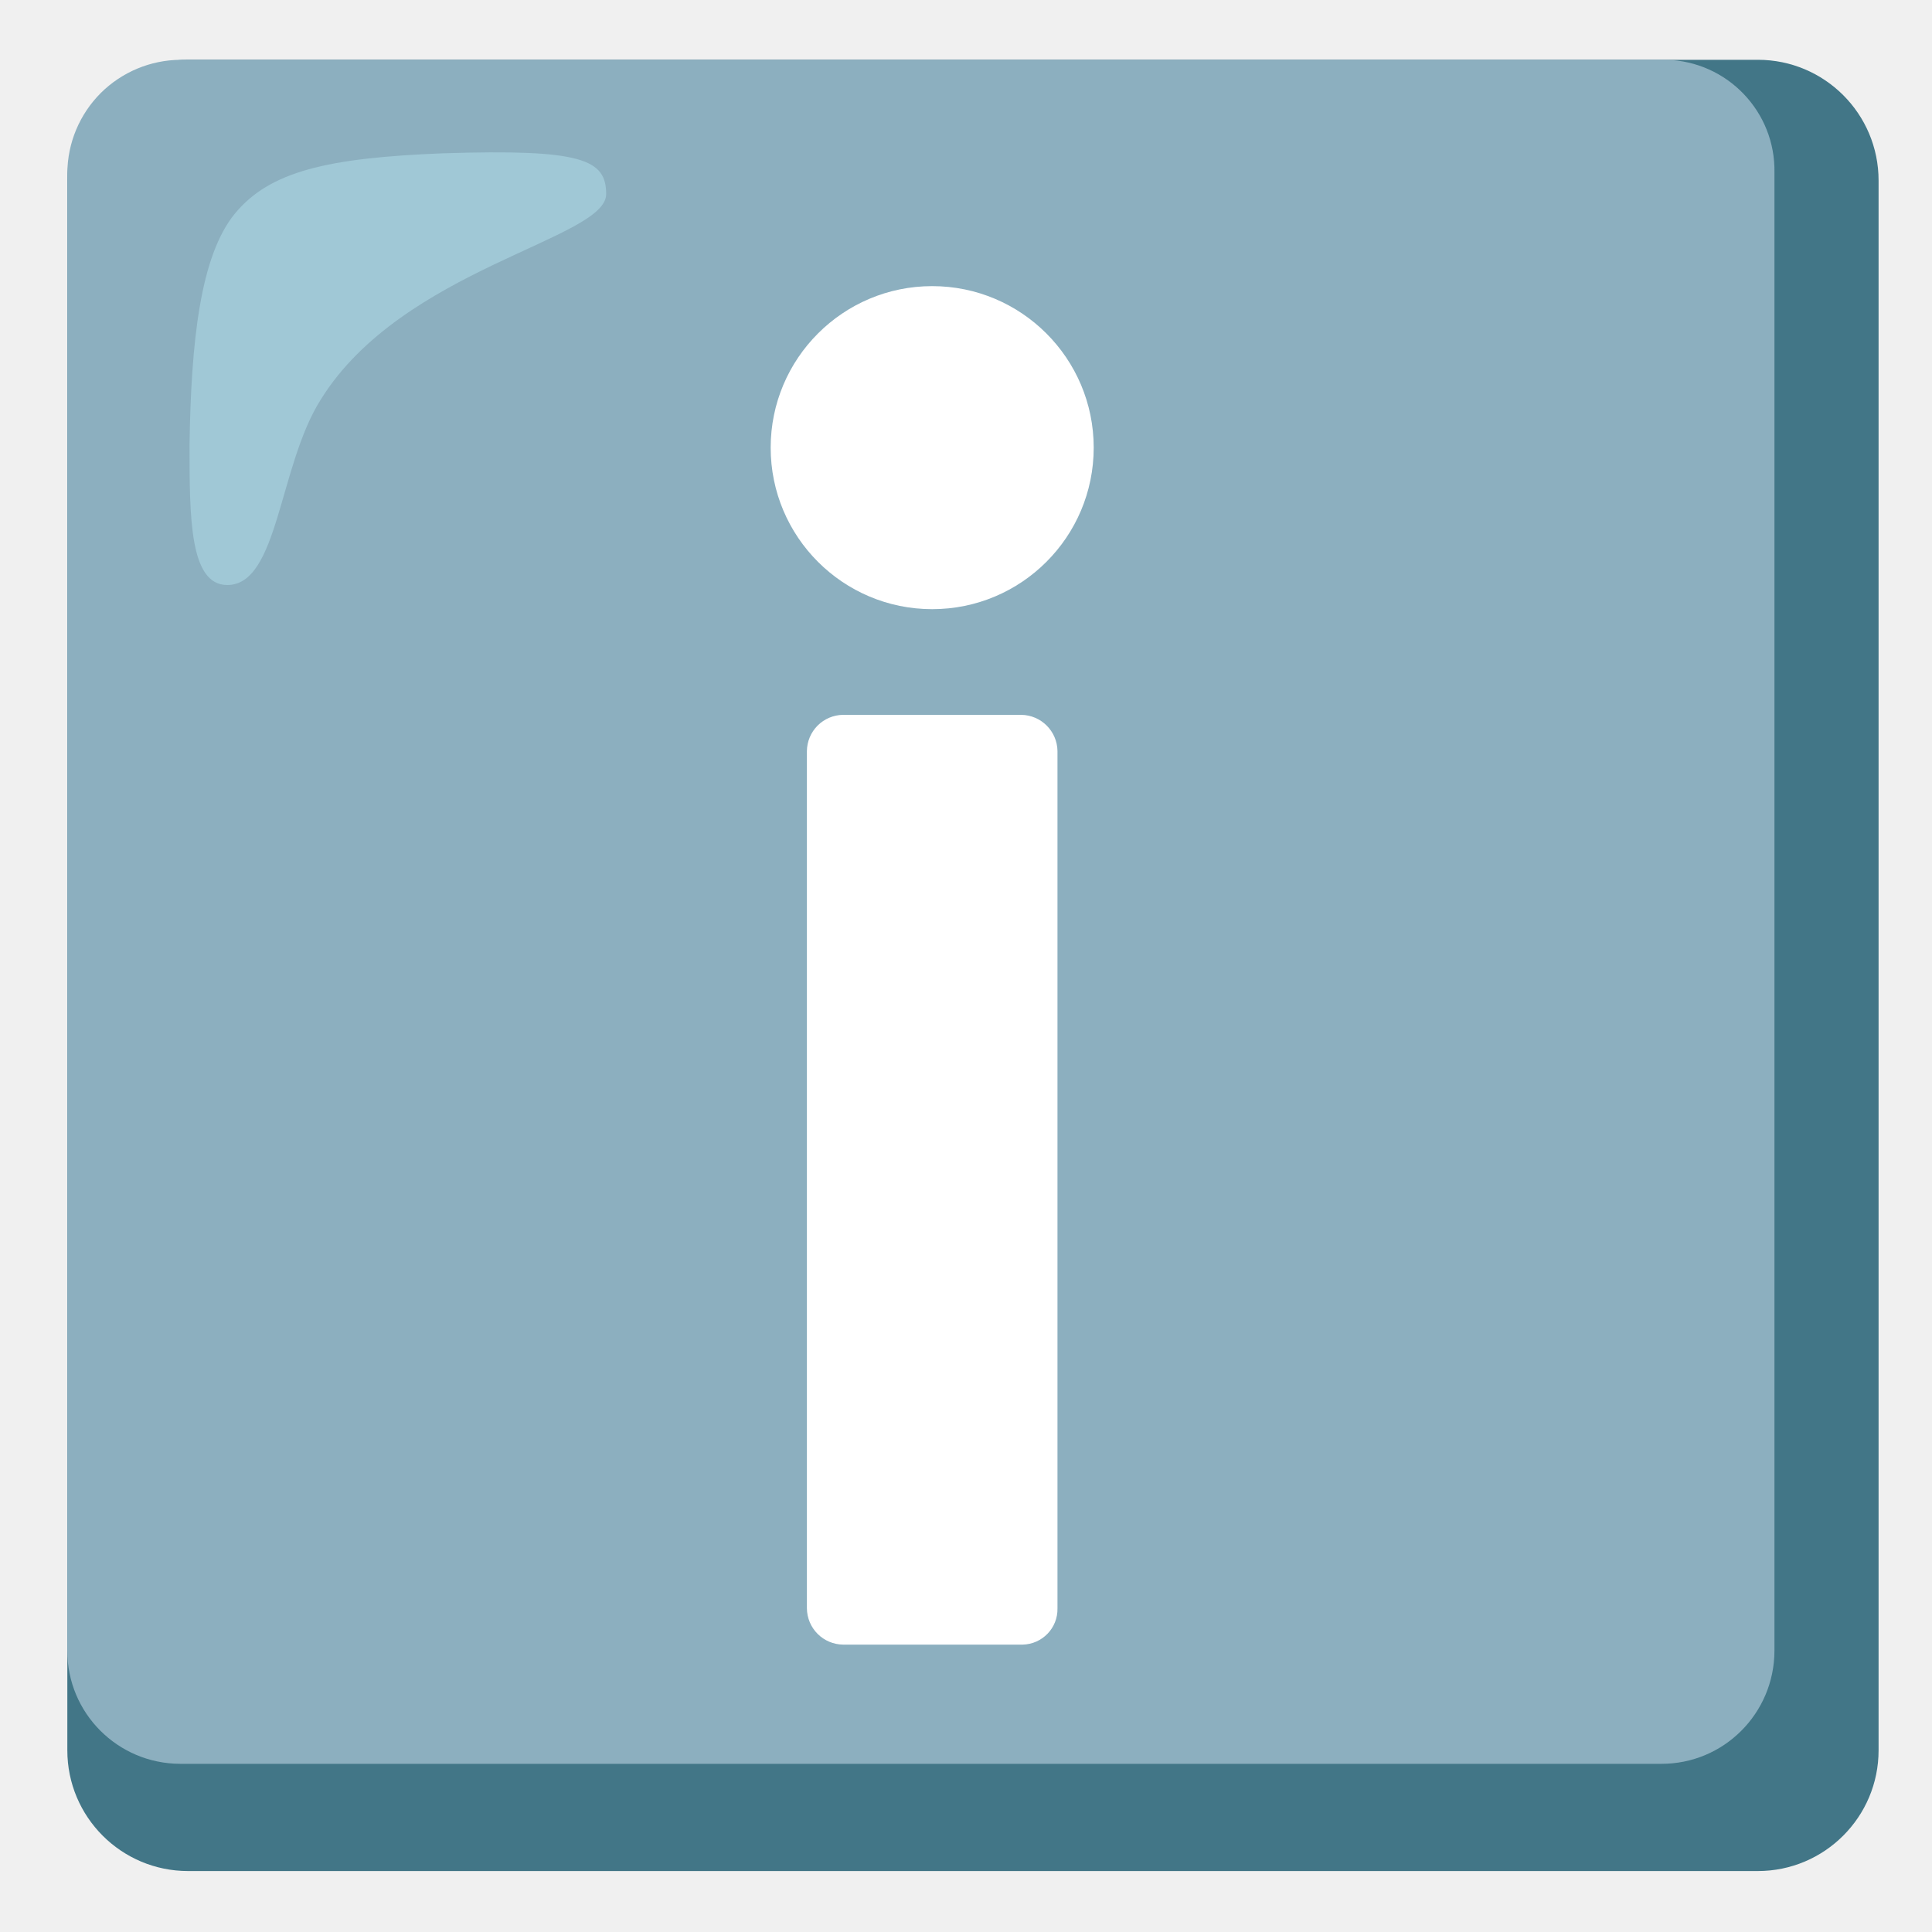
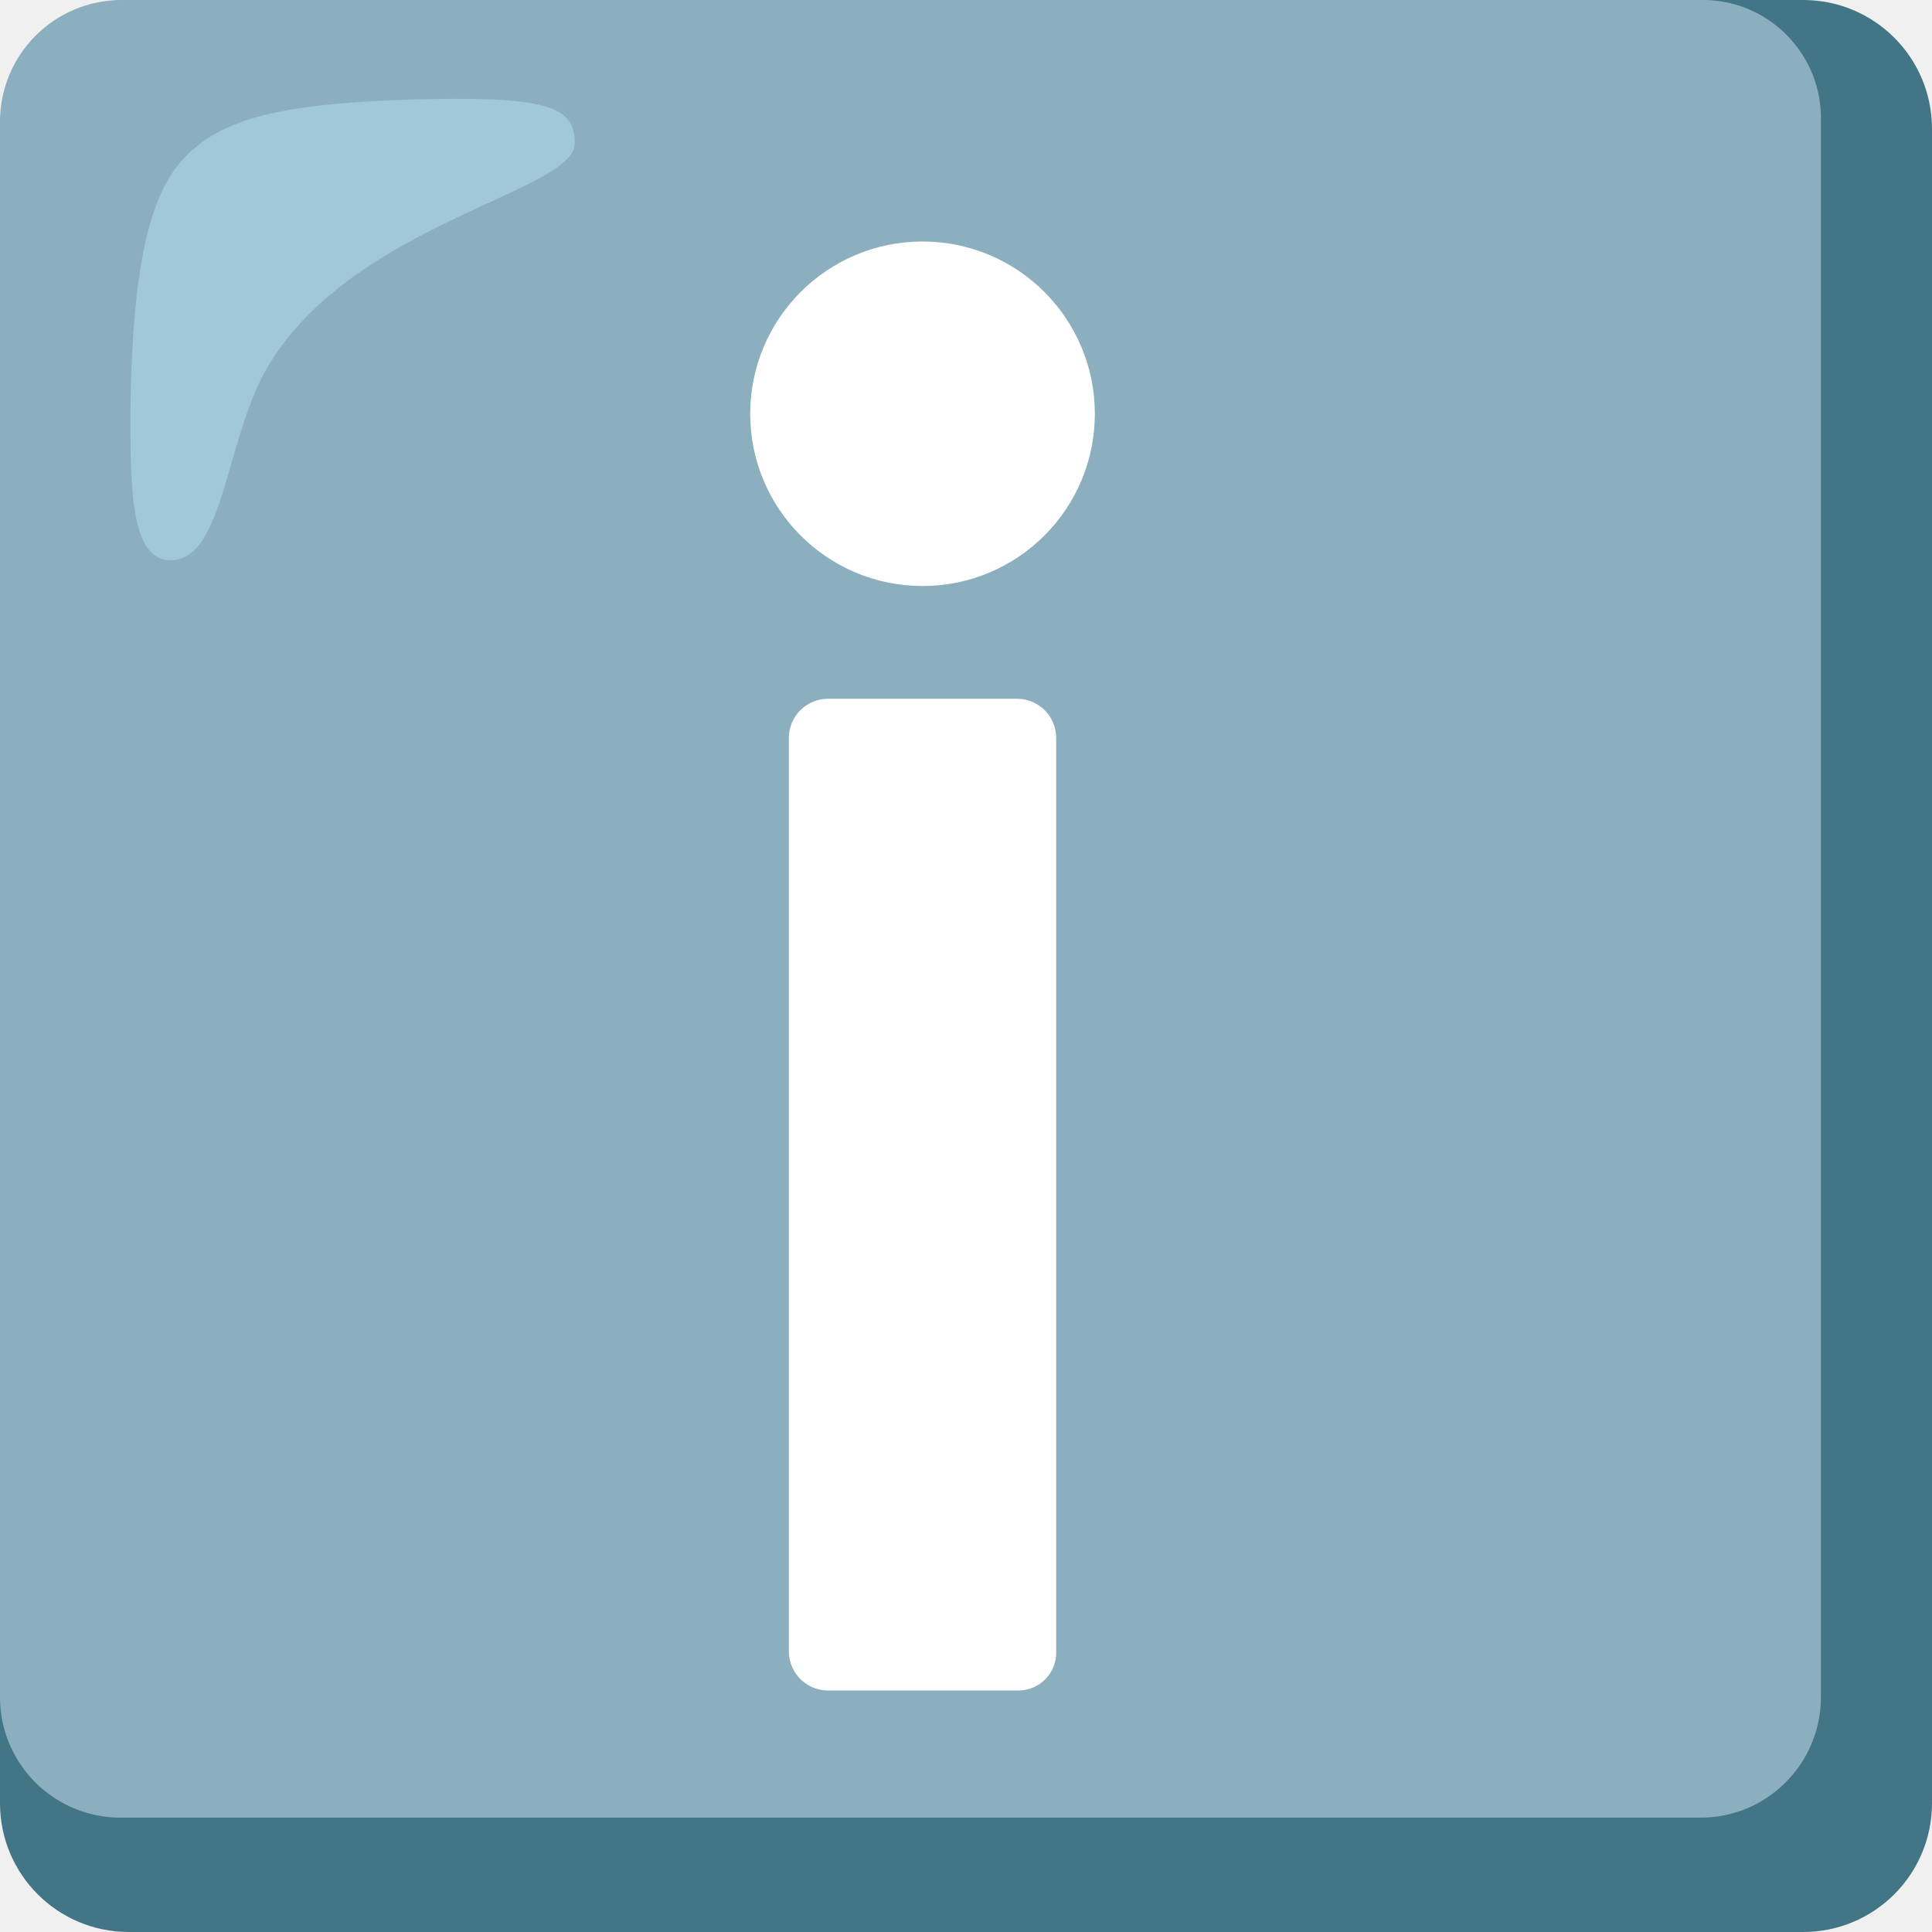
- <svg xmlns="http://www.w3.org/2000/svg" width="20" height="20" viewBox="0 0 20 20" fill="none">
-   <g clip-path="url(#clip0_203_99)">
-     <path d="M18.197 0.619H1.947C1.256 0.619 0.697 1.178 0.697 1.869V18.119C0.697 18.809 1.256 19.369 1.947 19.369H18.197C18.887 19.369 19.447 18.809 19.447 18.119V1.869C19.447 1.178 18.887 0.619 18.197 0.619Z" fill="#427687" />
-     <path d="M17.212 0.619H1.869C1.559 0.621 1.262 0.745 1.042 0.964C0.823 1.184 0.699 1.48 0.697 1.791V17.087C0.695 17.734 1.219 18.258 1.866 18.259H17.197C17.844 18.261 18.367 17.737 18.369 17.09V1.791C18.383 1.158 17.88 0.633 17.247 0.619H17.212Z" fill="#8CAFBF" />
-     <path d="M10.587 17.025H8.728C8.629 17.024 8.534 16.984 8.464 16.914C8.394 16.844 8.354 16.749 8.353 16.65V7.775C8.354 7.676 8.394 7.581 8.464 7.511C8.534 7.441 8.629 7.401 8.728 7.4H10.572C10.778 7.403 10.944 7.569 10.947 7.775V16.65C10.951 16.853 10.79 17.02 10.587 17.025Z" fill="white" />
-     <path d="M9.65 6.306C10.573 6.306 11.322 5.558 11.322 4.634C11.322 3.711 10.573 2.962 9.65 2.962C8.727 2.962 7.978 3.711 7.978 4.634C7.978 5.558 8.727 6.306 9.65 6.306Z" fill="white" />
-     <path opacity="0.5" d="M6.275 2.009C6.275 1.65 6.025 1.541 4.587 1.587C3.384 1.634 2.791 1.775 2.431 2.212C2.072 2.65 1.978 3.541 1.962 4.603C1.962 5.353 1.962 6.056 2.353 6.056C2.884 6.056 2.884 4.822 3.322 4.134C4.166 2.775 6.275 2.478 6.275 2.009Z" fill="#B4E1ED" />
-   </g>
-   <defs>
-     <clipPath id="clip0_203_99">
-       <rect width="20" height="20" fill="white" />
-     </clipPath>
-   </defs>
+ <svg xmlns="http://www.w3.org/2000/svg" width="16" height="16" viewBox="0 0 16 16" fill="none">
+   <path d="M14.933 0H1.067C0.477 0 0 0.477 0 1.067V14.933C0 15.523 0.477 16 1.067 16H14.933C15.523 16 16 15.523 16 14.933V1.067C16 0.477 15.523 0 14.933 0Z" fill="#427687" />
+   <path d="M14.093 0H1C0.735 0.002 0.482 0.108 0.295 0.295C0.108 0.482 0.002 0.735 2.97732e-06 1V14.053C-0.001 14.605 0.445 15.052 0.997 15.053H14.08C14.632 15.055 15.079 14.608 15.08 14.056V1C15.092 0.46 14.663 0.012 14.123 0H14.093Z" fill="#8CAFBF" />
+   <path d="M8.44 14H6.853C6.769 13.999 6.688 13.965 6.628 13.905C6.568 13.845 6.534 13.764 6.533 13.68V6.107C6.534 6.022 6.568 5.941 6.628 5.882C6.688 5.822 6.769 5.788 6.853 5.787H8.427C8.603 5.789 8.744 5.931 8.747 6.107V13.68C8.751 13.853 8.613 13.996 8.44 14Z" fill="white" />
+   <path d="M7.64 4.853C8.428 4.853 9.067 4.215 9.067 3.427C9.067 2.639 8.428 2 7.64 2C6.852 2 6.213 2.639 6.213 3.427C6.213 4.215 6.852 4.853 7.64 4.853Z" fill="white" />
+   <path opacity="0.5" d="M4.76 1.187C4.76 0.88 4.547 0.787 3.32 0.827C2.293 0.867 1.787 0.987 1.48 1.36C1.173 1.733 1.093 2.493 1.08 3.4C1.08 4.04 1.08 4.64 1.413 4.64C1.867 4.64 1.867 3.587 2.24 3C2.96 1.84 4.76 1.587 4.76 1.187Z" fill="#B4E1ED" />
</svg>
